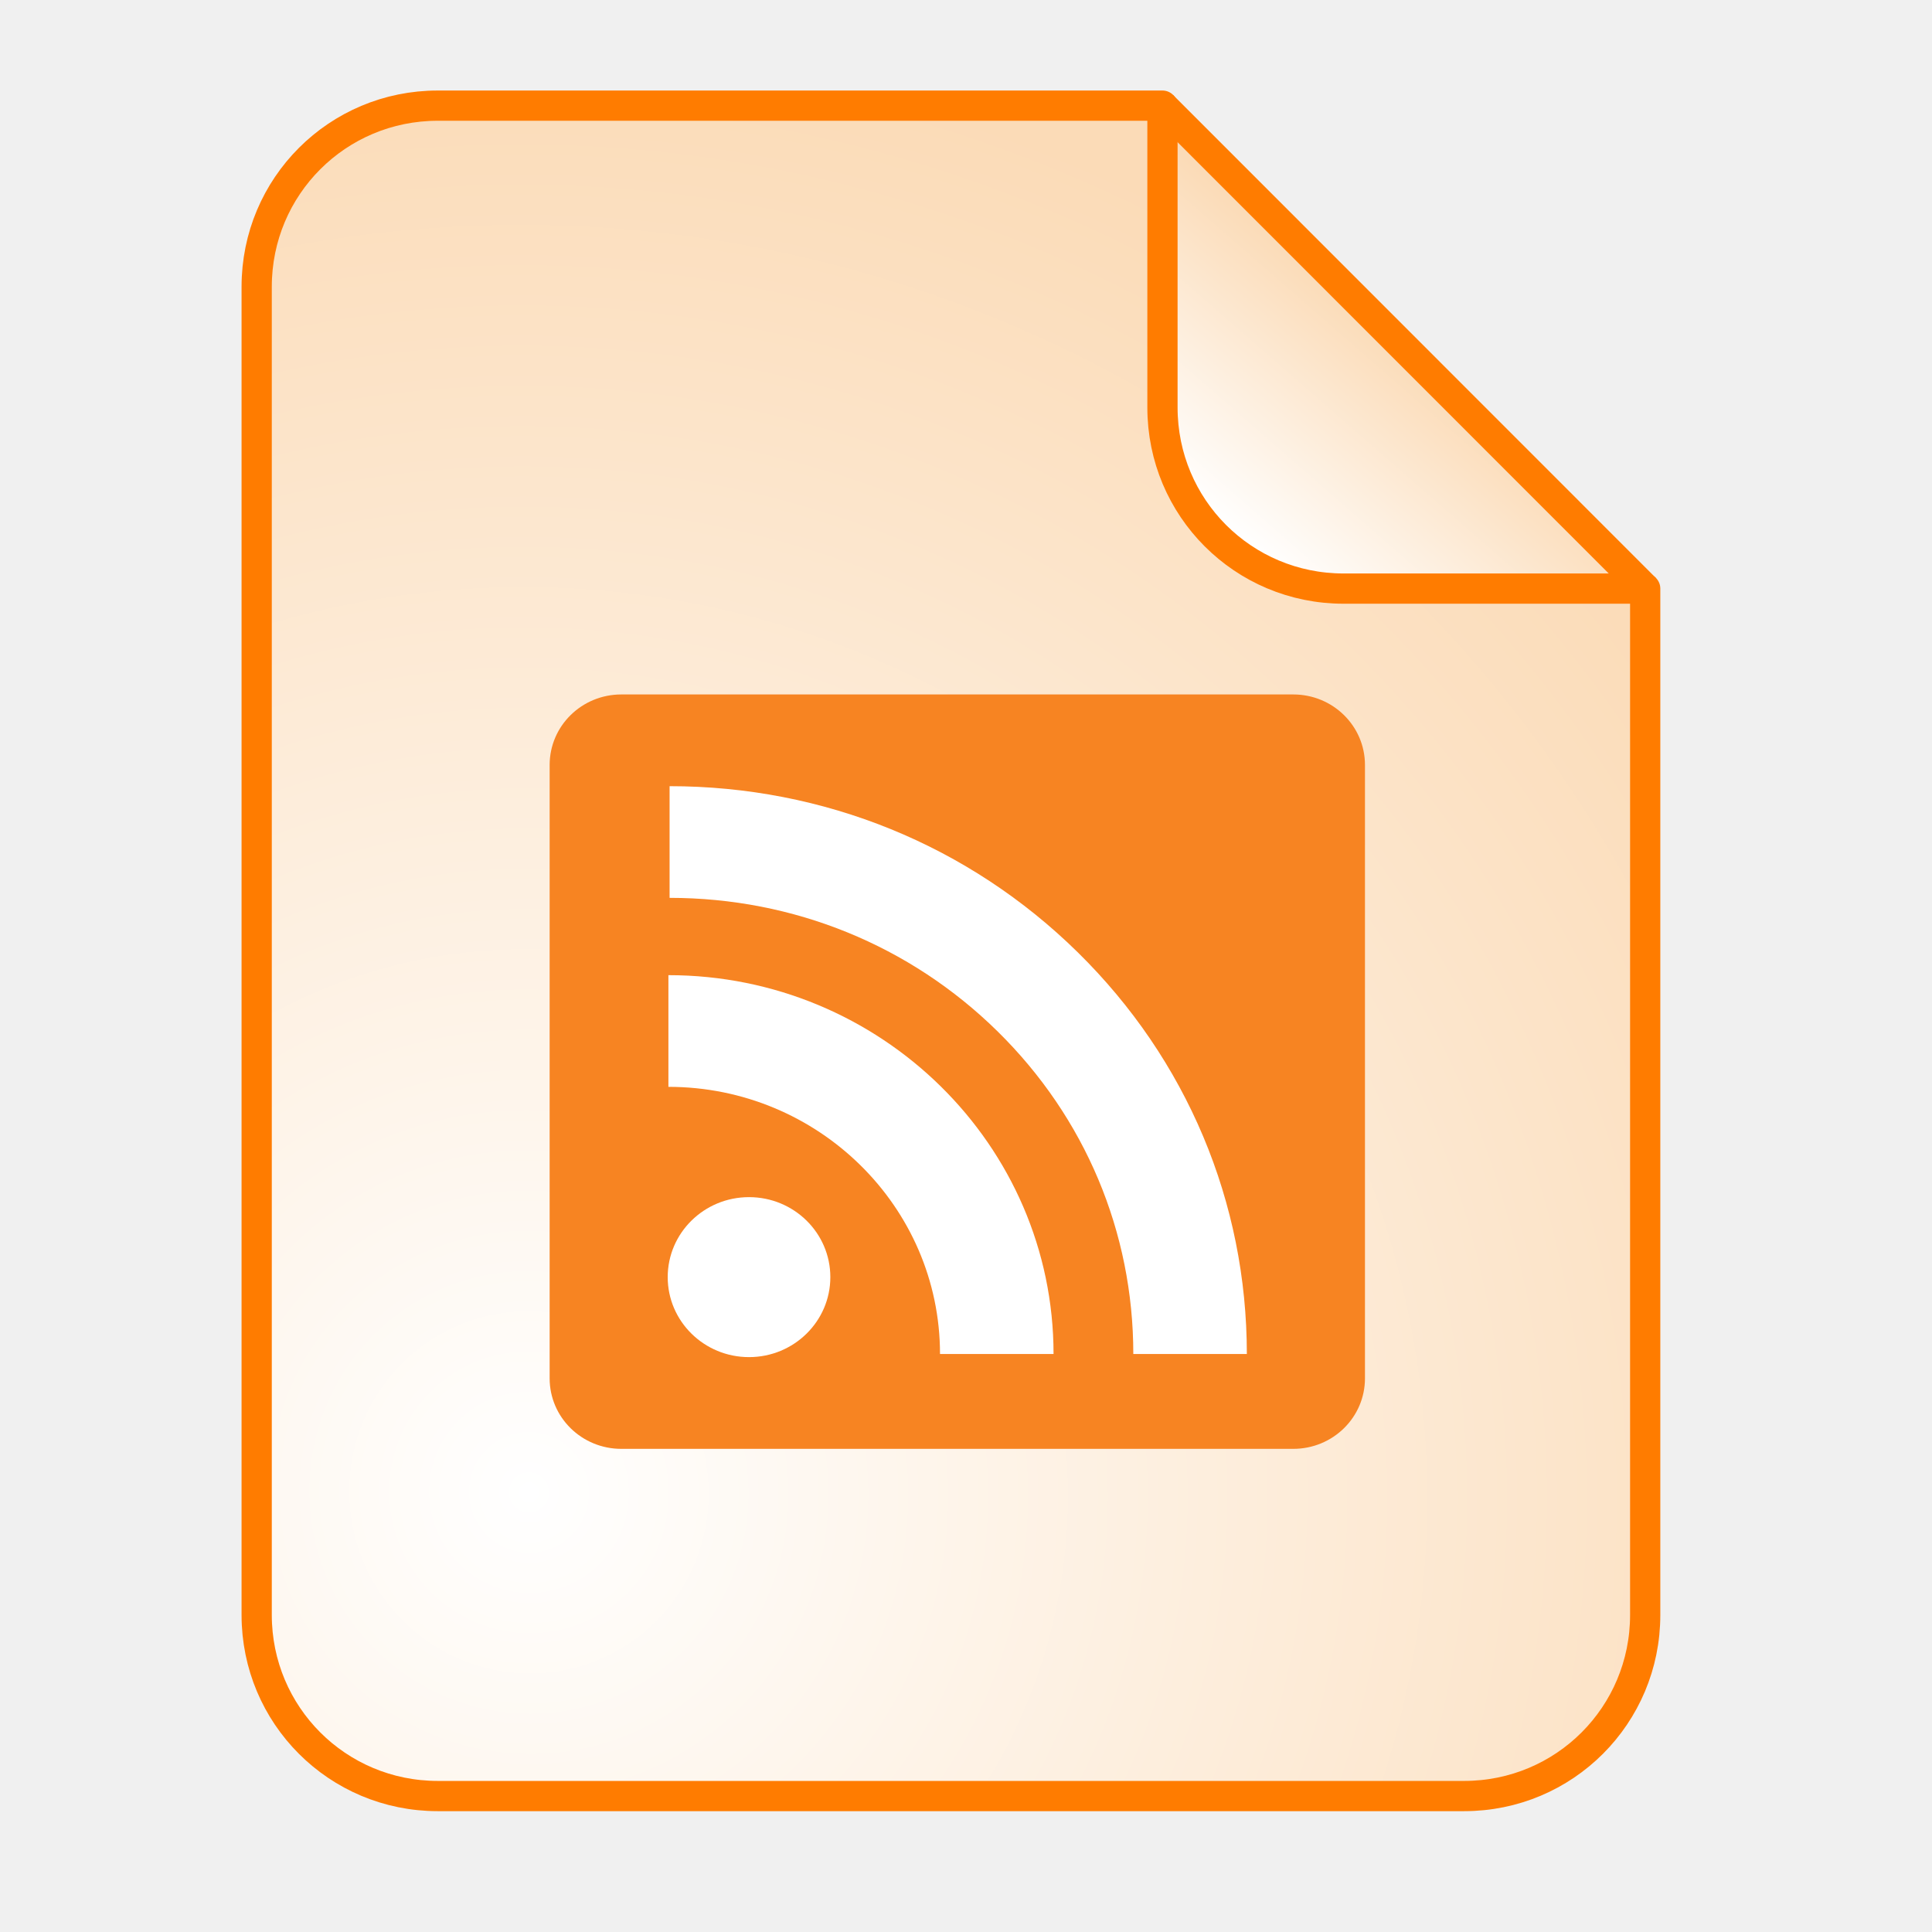
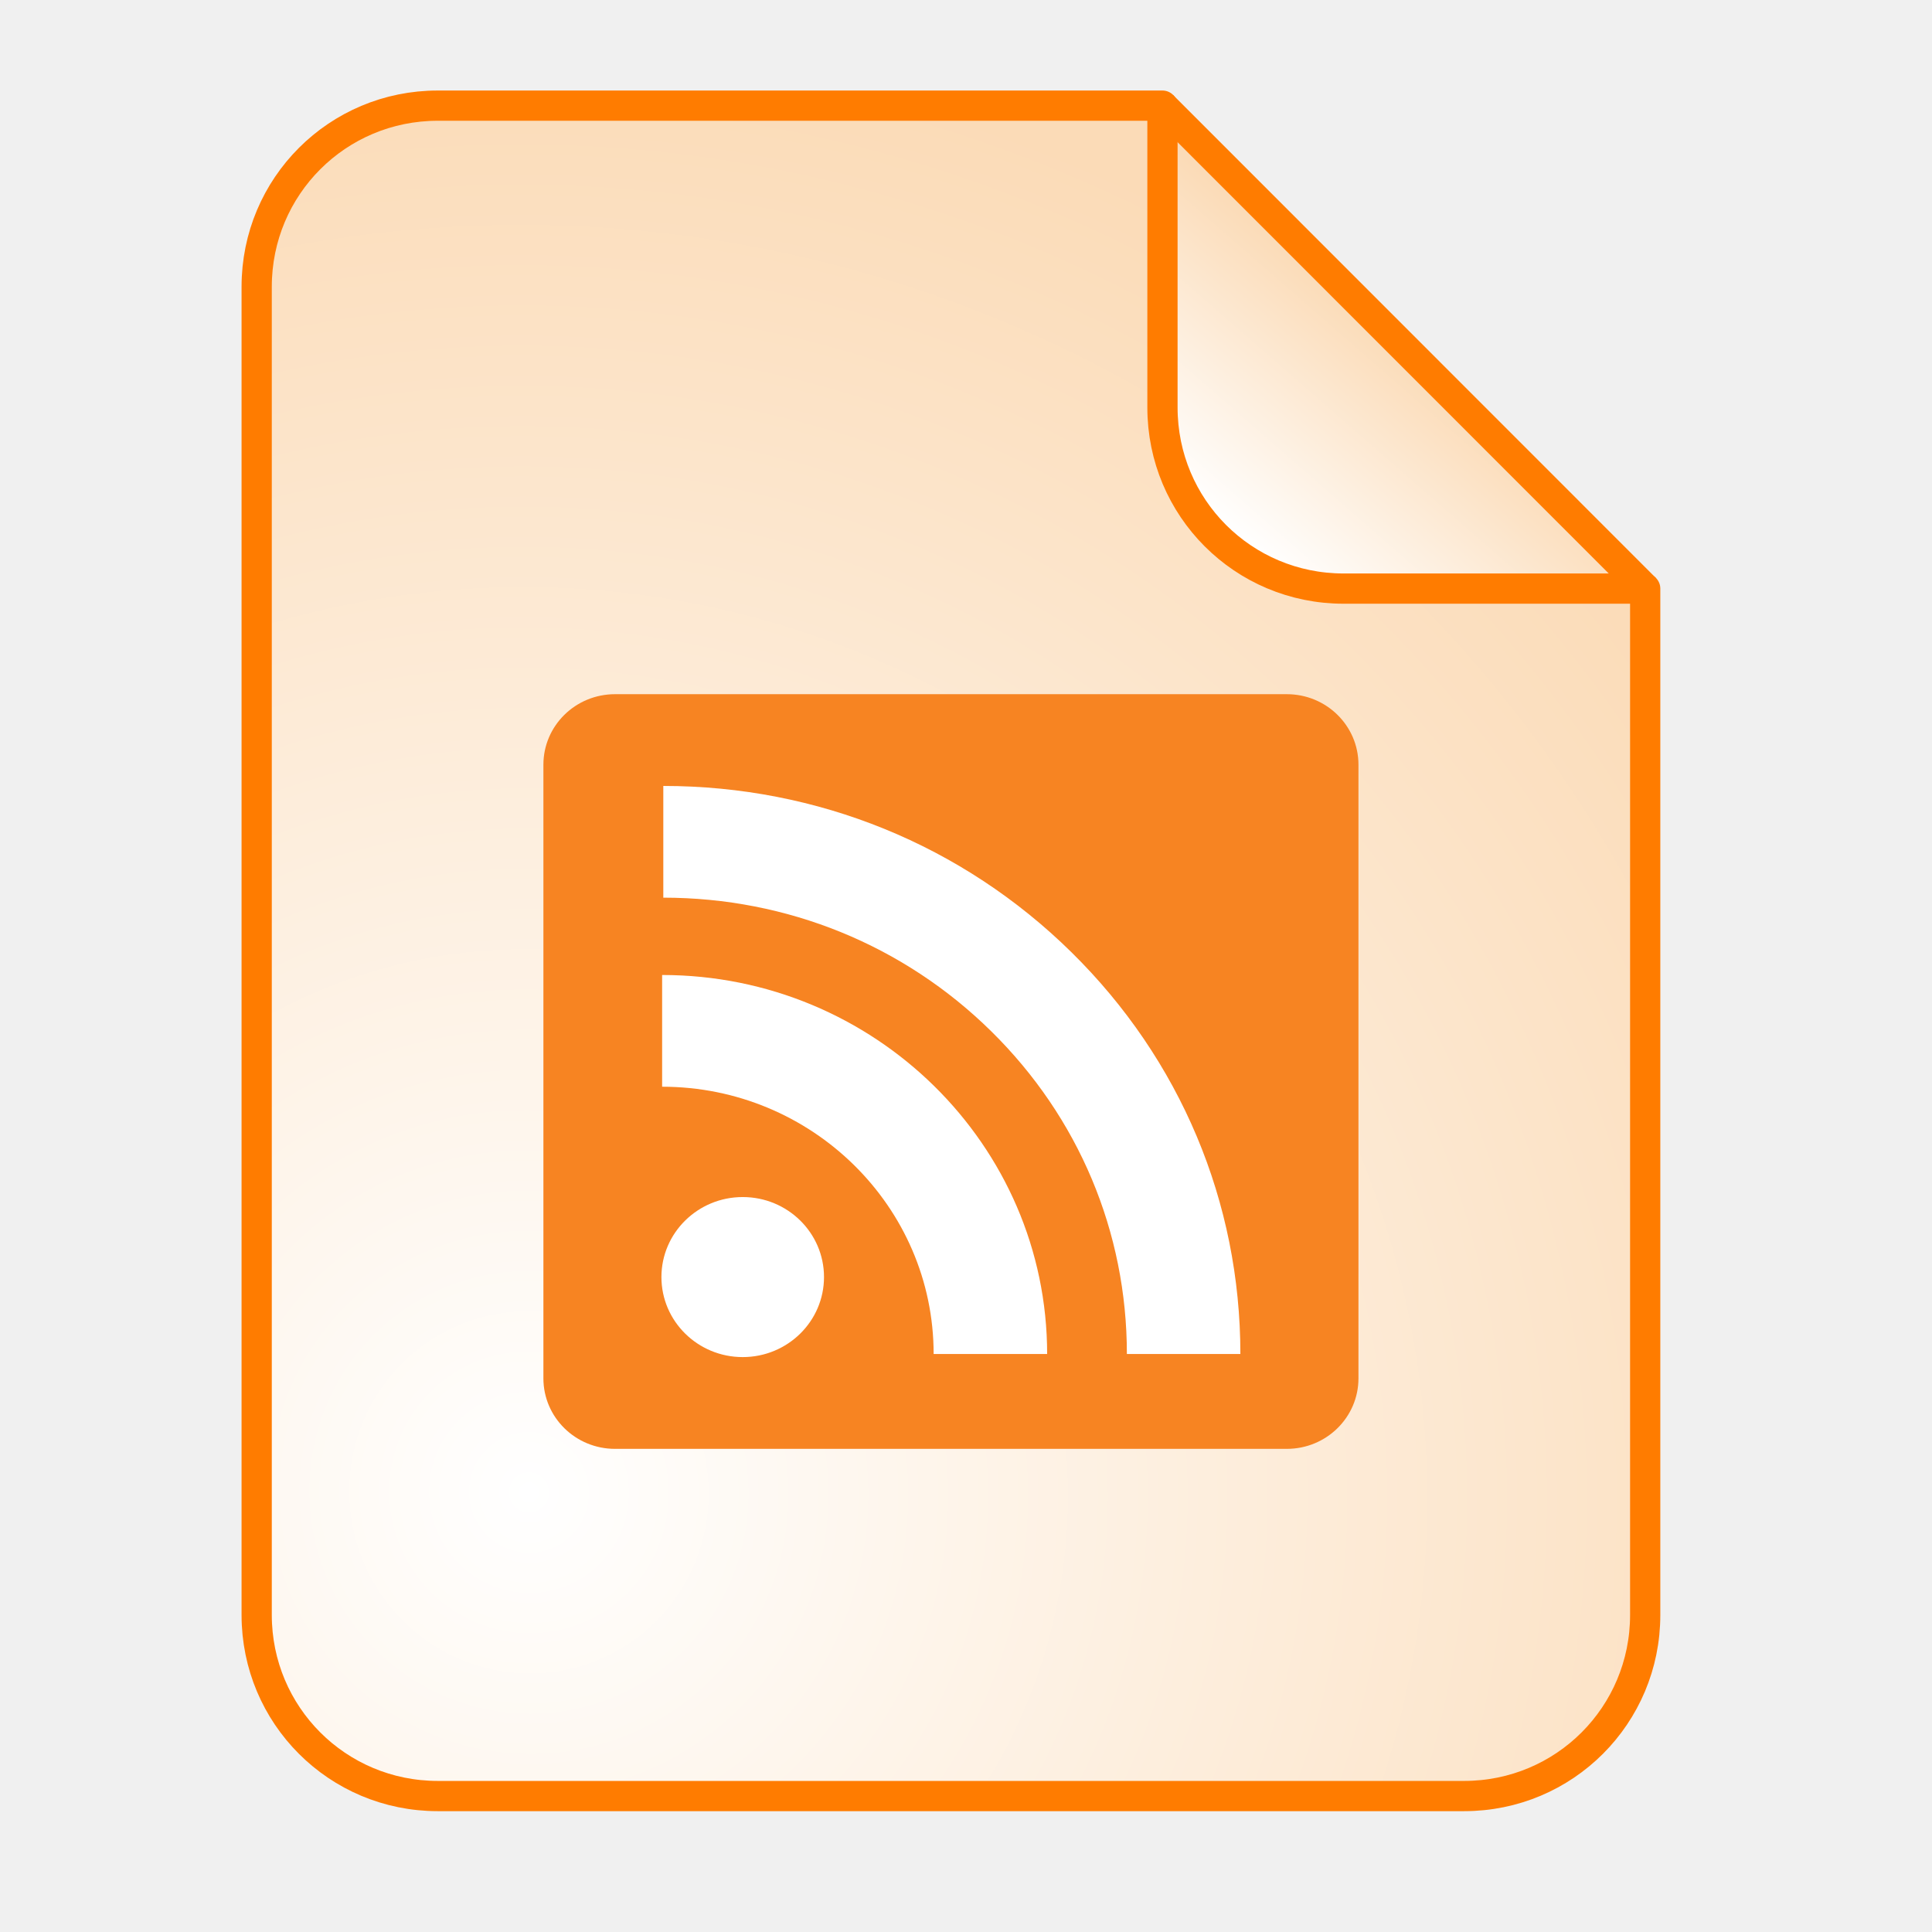
<svg xmlns="http://www.w3.org/2000/svg" xmlns:xlink="http://www.w3.org/1999/xlink" width="128" height="128" viewBox="0 0 33.867 33.867" version="1.1" id="svg2634">
  <defs id="defs2628">
    <linearGradient id="linearGradient15413">
      <stop id="stop15409" offset="0" style="stop-color:#ffffff;stop-opacity:1" />
      <stop id="stop15411" offset="1" style="stop-color:#ecf6ff;stop-opacity:1" />
    </linearGradient>
    <linearGradient gradientTransform="matrix(0.2645833,0,0,0.2645833,83.1508,137.5565)" xlink:href="#linearGradient6044" id="linearGradient6056" x1="82" y1="30" x2="-68.742" y2="262.239" gradientUnits="userSpaceOnUse" />
    <linearGradient id="linearGradient6044">
      <stop style="stop-color:#ffffff;stop-opacity:1" offset="0" id="stop6040" />
      <stop style="stop-color:#c9e4ff;stop-opacity:1" offset="1" id="stop6042" />
    </linearGradient>
    <linearGradient xlink:href="#linearGradient6044" id="linearGradient918" gradientUnits="userSpaceOnUse" gradientTransform="matrix(0.2750733,0,0,0.2750733,109.6321,133.8365)" x1="82" y1="30" x2="-68.742" y2="262.239" />
    <linearGradient xlink:href="#linearGradient15413" id="linearGradient15407" x1="95.028" y1="84.356" x2="71.876" y2="113.655" gradientUnits="userSpaceOnUse" />
-     <linearGradient xlink:href="#linearGradient1808-2" id="linearGradient4237" gradientUnits="userSpaceOnUse" x1="123.291" y1="141.457" x2="140.7" y2="141.457" />
    <radialGradient xlink:href="#linearGradient1982" id="radialGradient4239" gradientUnits="userSpaceOnUse" gradientTransform="matrix(1.938601,-0.4124931,0.4162354,1.956188,-7.538052,-235.8983)" cx="18.282" cy="111.009" fx="18.282" fy="111.009" r="6.35" />
    <linearGradient xlink:href="#linearGradient1982" id="linearGradient5179" x1="80.318" y1="-34.653" x2="81.78" y2="-36.33" gradientUnits="userSpaceOnUse" />
-     <linearGradient id="linearGradient1808-2">
-       <stop id="stop1804-5" offset="0" style="stop-color:#ffffff;stop-opacity:1" />
-       <stop id="stop1806-4" offset="1" style="stop-color:#ccccff;stop-opacity:0.51" />
+     <linearGradient xlink:href="#linearGradient15413" id="linearGradient977" gradientUnits="userSpaceOnUse" x1="123.291" y1="141.457" x2="140.7" y2="141.457" />
+     <linearGradient id="linearGradient1040">
+       <stop id="stop1036" offset="0" style="stop-color:#ffdd9c;stop-opacity:1" />
+       <stop id="stop1038" offset="1" style="stop-color:#ffff9c;stop-opacity:1" />
    </linearGradient>
-     <linearGradient xlink:href="#linearGradient1808-2" id="linearGradient977" gradientUnits="userSpaceOnUse" x1="123.291" y1="141.457" x2="140.7" y2="141.457" />
+     <linearGradient xlink:href="#linearGradient1040" id="linearGradient972" x1="86.244" y1="-46.876" x2="89.258" y2="-53.727" gradientUnits="userSpaceOnUse" gradientTransform="matrix(0.6641745,0,0,0.6641745,16.70847,2.20906)" />
+     <radialGradient xlink:href="#linearGradient15413" id="radialGradient36302-7" cx="91.077" cy="-48.847" fx="91.077" fy="-48.847" r="6.346" gradientUnits="userSpaceOnUse" gradientTransform="matrix(0.5715326,0,0,0.5715326,25.78242,-2.628257)" />
+     <linearGradient id="linearGradient3178">
+       <stop style="stop-color:#ffffff;stop-opacity:1" offset="0" id="stop3174" />
+       <stop style="stop-color:#edebec;stop-opacity:1" offset="1" id="stop3176" />
+     </linearGradient>
+     <linearGradient id="linearGradient8385-3">
+       <stop id="stop8387-0" style="stop-color:#000000;stop-opacity:1" offset="0" />
+       <stop id="stop8389-4" style="stop-color:#ffffff;stop-opacity:1" offset="1" />
+     </linearGradient>
+     <linearGradient x1="-553.27" y1="525.908" x2="-666.116" y2="413.045" id="linearGradient3002-4-0" xlink:href="#linearGradient8385-3" gradientUnits="userSpaceOnUse" gradientTransform="matrix(0.99884,0,0,0.998699,689.0077,-388.8438)" />
+     <linearGradient id="linearGradient1462">
+       <stop id="stop1458" style="stop-color:#000000;stop-opacity:1" offset="0" />
+       <stop id="stop1460" style="stop-color:#000000;stop-opacity:1" offset="1" />
+     </linearGradient>
+     <radialGradient gradientTransform="matrix(0.5715326,0,0,0.5715326,25.78242,-2.628257)" gradientUnits="userSpaceOnUse" r="6.346" fy="-48.847" fx="91.077" cy="-48.847" cx="91.077" id="radialGradient36302-7-6" xlink:href="#linearGradient15413" />
+     <linearGradient gradientTransform="matrix(0.99884,0,0,0.998699,689.0077,-388.8438)" gradientUnits="userSpaceOnUse" xlink:href="#linearGradient1462" id="linearGradient3002-4-0-0" y2="413.045" x2="-666.116" y1="525.908" x1="-553.27" />
+     <radialGradient gradientTransform="matrix(0.5715326,0,0,0.5715326,25.78242,-2.628257)" gradientUnits="userSpaceOnUse" r="6.346" fy="-48.847" fx="91.077" cy="-48.847" cx="91.077" id="radialGradient36302-7-7" xlink:href="#linearGradient15413" />
+     <radialGradient gradientUnits="userSpaceOnUse" r="6.346" fy="-48.847" fx="91.077" cy="-48.847" cx="91.077" id="radialGradient36302" xlink:href="#linearGradient15413" gradientTransform="matrix(0.5539086,0,0,0.5539086,27.38757,-3.489144)" />
+     <radialGradient gradientTransform="matrix(0.5715326,0,0,0.5715326,25.78242,-2.628257)" gradientUnits="userSpaceOnUse" r="6.346" fy="-48.847" fx="91.077" cy="-48.847" cx="91.077" id="radialGradient36302-7-3" xlink:href="#linearGradient15413" />
+     <radialGradient r="6.346" fy="-48.847" fx="91.077" cy="-48.847" cx="91.077" gradientTransform="matrix(0.5715326,0,0,0.5715326,30.11848,-1.746015)" gradientUnits="userSpaceOnUse" id="radialGradient1055-4" xlink:href="#linearGradient15413" />
+     <radialGradient gradientTransform="matrix(0.5715326,0,0,0.5715326,25.78242,-2.628257)" gradientUnits="userSpaceOnUse" r="6.346" fy="-48.847" fx="91.077" cy="-48.847" cx="91.077" id="radialGradient36302-7-4" xlink:href="#linearGradient15413" />
+     <radialGradient xlink:href="#linearGradient15413" id="radialGradient36302-7-6-6" cx="91.077" cy="-48.847" fx="91.077" fy="-48.847" r="6.346" gradientUnits="userSpaceOnUse" gradientTransform="matrix(0.5715326,0,0,0.5715326,25.78242,-2.628257)" />
+     <radialGradient xlink:href="#linearGradient15413" id="radialGradient36302-7-7-6" cx="91.077" cy="-48.847" fx="91.077" fy="-48.847" r="6.346" gradientUnits="userSpaceOnUse" gradientTransform="matrix(0.5715326,0,0,0.5715326,25.78242,-2.628257)" />
+     <radialGradient gradientTransform="matrix(0.5539086,0,0,0.5539086,27.38757,-3.489144)" xlink:href="#linearGradient15413" id="radialGradient36302-2" cx="91.077" cy="-48.847" fx="91.077" fy="-48.847" r="6.346" gradientUnits="userSpaceOnUse" />
+     <radialGradient gradientTransform="matrix(0.5715326,0,0,0.5715326,25.78242,-2.628257)" gradientUnits="userSpaceOnUse" r="6.346" fy="-48.847" fx="91.077" cy="-48.847" cx="91.077" id="radialGradient36302-7-9" xlink:href="#linearGradient15413" />
+     <radialGradient gradientTransform="matrix(0.5715326,0,0,0.5715326,25.78242,-2.628257)" gradientUnits="userSpaceOnUse" r="6.346" fy="-48.847" fx="91.077" cy="-48.847" cx="91.077" id="radialGradient36302-7-30" xlink:href="#linearGradient15413" />
+     <radialGradient xlink:href="#linearGradient15413" id="radialGradient36302-7-6-2" cx="91.077" cy="-48.847" fx="91.077" fy="-48.847" r="6.346" gradientUnits="userSpaceOnUse" gradientTransform="matrix(0.5715326,0,0,0.5715326,25.78242,-2.628257)" />
+     <radialGradient xlink:href="#linearGradient15413" id="radialGradient36302-7-7-67" cx="91.077" cy="-48.847" fx="91.077" fy="-48.847" r="6.346" gradientUnits="userSpaceOnUse" gradientTransform="matrix(0.5715326,0,0,0.5715326,25.78242,-2.628257)" />
+     <radialGradient gradientTransform="matrix(0.5539086,0,0,0.5539086,27.38757,-3.489144)" xlink:href="#linearGradient15413" id="radialGradient36302-6" cx="91.077" cy="-48.847" fx="91.077" fy="-48.847" r="6.346" gradientUnits="userSpaceOnUse" />
+     <radialGradient gradientTransform="matrix(0.5715326,0,0,0.5715326,25.78242,-2.628257)" gradientUnits="userSpaceOnUse" r="6.346" fy="-48.847" fx="91.077" cy="-48.847" cx="91.077" id="radialGradient36302-7-0" xlink:href="#linearGradient15413" />
+     <radialGradient xlink:href="#linearGradient15413" id="radialGradient36302-7-6-28" cx="91.077" cy="-48.847" fx="91.077" fy="-48.847" r="6.346" gradientUnits="userSpaceOnUse" gradientTransform="matrix(0.5715326,0,0,0.5715326,25.78242,-2.628257)" />
+     <radialGradient xlink:href="#linearGradient15413" id="radialGradient36302-7-7-8" cx="91.077" cy="-48.847" fx="91.077" fy="-48.847" r="6.346" gradientUnits="userSpaceOnUse" gradientTransform="matrix(0.5715326,0,0,0.5715326,25.78242,-2.628257)" />
+     <radialGradient gradientTransform="matrix(0.5539086,0,0,0.5539086,27.38757,-3.489144)" xlink:href="#linearGradient15413" id="radialGradient36302-28" cx="91.077" cy="-48.847" fx="91.077" fy="-48.847" r="6.346" gradientUnits="userSpaceOnUse" />
+     <radialGradient xlink:href="#linearGradient15413" id="radialGradient36302-7-3-0" cx="91.077" cy="-48.847" fx="91.077" fy="-48.847" r="6.346" gradientUnits="userSpaceOnUse" gradientTransform="matrix(0.5715326,0,0,0.5715326,25.78242,-2.628257)" />
+     <radialGradient xlink:href="#linearGradient15413" id="radialGradient1055-4-9" gradientUnits="userSpaceOnUse" gradientTransform="matrix(0.5715326,0,0,0.5715326,30.11848,-1.746015)" cx="91.077" cy="-48.847" fx="91.077" fy="-48.847" r="6.346" />
+     <radialGradient xlink:href="#linearGradient15413" id="radialGradient36302-7-4-7" cx="91.077" cy="-48.847" fx="91.077" fy="-48.847" r="6.346" gradientUnits="userSpaceOnUse" gradientTransform="matrix(0.5715326,0,0,0.5715326,25.78242,-2.628257)" />
+     <radialGradient gradientTransform="matrix(0.5715326,0,0,0.5715326,25.78242,-2.628257)" gradientUnits="userSpaceOnUse" r="6.346" fy="-48.847" fx="91.077" cy="-48.847" cx="91.077" id="radialGradient36302-7-6-6-9" xlink:href="#linearGradient15413" />
+     <radialGradient gradientTransform="matrix(0.5715326,0,0,0.5715326,25.78242,-2.628257)" gradientUnits="userSpaceOnUse" r="6.346" fy="-48.847" fx="91.077" cy="-48.847" cx="91.077" id="radialGradient36302-7-7-6-0" xlink:href="#linearGradient15413" />
+     <radialGradient gradientUnits="userSpaceOnUse" r="6.346" fy="-48.847" fx="91.077" cy="-48.847" cx="91.077" id="radialGradient36302-2-2" xlink:href="#linearGradient15413" gradientTransform="matrix(0.5539086,0,0,0.5539086,27.38757,-3.489144)" />
+     <radialGradient xlink:href="#linearGradient15413" id="radialGradient2646" cx="23.751" cy="23.962" fx="23.751" fy="23.962" r="21.135" gradientTransform="matrix(1,0,0,0.9998904,0,0.00262704)" gradientUnits="userSpaceOnUse" />
+     <linearGradient id="linearGradient6423">
+       <stop id="stop6419" offset="0" style="stop-color:#007e00;stop-opacity:0.247" />
+       <stop id="stop6421" offset="1" style="stop-color:#ff7f00;stop-opacity:0;" />
+     </linearGradient>
+     <linearGradient y2="-116.55" x2="58.361" y1="-32.55" x1="230.547" gradientUnits="userSpaceOnUse" id="linearGradient6669" xlink:href="#linearGradient6423" gradientTransform="matrix(0.2645833,0,0,0.2645833,74.69611,2.710477)" />
+     <linearGradient y2="-116.55" x2="58.361" y1="-32.55" x1="230.547" gradientTransform="matrix(0.2645833,0,0,0.2645833,75.13184,2.347538)" gradientUnits="userSpaceOnUse" id="linearGradient4264" xlink:href="#linearGradient6423" />
+     <linearGradient y2="-116.55" x2="58.361" y1="-32.55" x1="230.547" gradientTransform="matrix(0.2645833,0,0,0.2645833,80.2297,-49.96084)" gradientUnits="userSpaceOnUse" id="linearGradient4279" xlink:href="#linearGradient6044" />
+     <linearGradient gradientUnits="userSpaceOnUse" y2="8.633" x2="-89.445" y1="37.18" x1="-219.516" id="linearGradient1042" xlink:href="#linearGradient1040" gradientTransform="matrix(0,-0.7235958,-0.7235958,0,135.6203,17.42686)" />
+     <radialGradient gradientTransform="matrix(0.5715326,0,0,0.5715326,25.78242,-2.628257)" gradientUnits="userSpaceOnUse" r="6.346" fy="-48.847" fx="91.077" cy="-48.847" cx="91.077" id="radialGradient36302-7-99" xlink:href="#linearGradient15413" />
+     <radialGradient xlink:href="#linearGradient15413" id="radialGradient36302-7-6-3" cx="91.077" cy="-48.847" fx="91.077" fy="-48.847" r="6.346" gradientUnits="userSpaceOnUse" gradientTransform="matrix(0.5715326,0,0,0.5715326,25.78242,-2.628257)" />
+     <radialGradient xlink:href="#linearGradient15413" id="radialGradient36302-7-7-1" cx="91.077" cy="-48.847" fx="91.077" fy="-48.847" r="6.346" gradientUnits="userSpaceOnUse" gradientTransform="matrix(0.5715326,0,0,0.5715326,25.78242,-2.628257)" />
+     <radialGradient gradientTransform="matrix(0.5539086,0,0,0.5539086,27.38757,-3.489144)" xlink:href="#linearGradient15413" id="radialGradient36302-5" cx="91.077" cy="-48.847" fx="91.077" fy="-48.847" r="6.346" gradientUnits="userSpaceOnUse" />
+     <radialGradient xlink:href="#linearGradient15413" id="radialGradient36302-7-3-6" cx="91.077" cy="-48.847" fx="91.077" fy="-48.847" r="6.346" gradientUnits="userSpaceOnUse" gradientTransform="matrix(0.5715326,0,0,0.5715326,25.78242,-2.628257)" />
+     <radialGradient xlink:href="#linearGradient15413" id="radialGradient1055-4-2" gradientUnits="userSpaceOnUse" gradientTransform="matrix(0.5715326,0,0,0.5715326,30.11848,-1.746015)" cx="91.077" cy="-48.847" fx="91.077" fy="-48.847" r="6.346" />
+     <radialGradient xlink:href="#linearGradient15413" id="radialGradient36302-7-4-9" cx="91.077" cy="-48.847" fx="91.077" fy="-48.847" r="6.346" gradientUnits="userSpaceOnUse" gradientTransform="matrix(0.5715326,0,0,0.5715326,25.78242,-2.628257)" />
+     <radialGradient gradientTransform="matrix(0.5715326,0,0,0.5715326,25.78242,-2.628257)" gradientUnits="userSpaceOnUse" r="6.346" fy="-48.847" fx="91.077" cy="-48.847" cx="91.077" id="radialGradient36302-7-6-6-0" xlink:href="#linearGradient15413" />
+     <radialGradient gradientTransform="matrix(0.5715326,0,0,0.5715326,25.78242,-2.628257)" gradientUnits="userSpaceOnUse" r="6.346" fy="-48.847" fx="91.077" cy="-48.847" cx="91.077" id="radialGradient36302-7-7-6-7" xlink:href="#linearGradient15413" />
+     <radialGradient gradientUnits="userSpaceOnUse" r="6.346" fy="-48.847" fx="91.077" cy="-48.847" cx="91.077" id="radialGradient36302-2-6" xlink:href="#linearGradient15413" gradientTransform="matrix(0.5539086,0,0,0.5539086,27.38757,-3.489144)" />
+     <radialGradient xlink:href="#linearGradient15413" id="radialGradient36302-7-9-3" cx="91.077" cy="-48.847" fx="91.077" fy="-48.847" r="6.346" gradientUnits="userSpaceOnUse" gradientTransform="matrix(0.5715326,0,0,0.5715326,25.78242,-2.628257)" />
+     <radialGradient xlink:href="#linearGradient15413" id="radialGradient36302-7-1" cx="91.077" cy="-48.847" fx="91.077" fy="-48.847" r="6.346" gradientUnits="userSpaceOnUse" gradientTransform="matrix(0.5715326,0,0,0.5715326,25.78242,-2.628257)" />
+     <linearGradient y2="200.874" x2="1280.895" y1="62.713" x1="1142.588" gradientTransform="matrix(0.02378999,-0.00245374,0.00245374,0.02378999,47.71954,-31.21626)" gradientUnits="userSpaceOnUse" id="linearGradient1403" xlink:href="#linearGradient1373" />
+     <linearGradient id="linearGradient1373">
+       <stop id="stop1369" offset="0" style="stop-color:#343434;stop-opacity:1" />
+       <stop id="stop1371" offset="1" style="stop-color:#4d4d4d;stop-opacity:1" />
+     </linearGradient>
+     <linearGradient gradientTransform="matrix(2.6597682e-4,0.02391472,0.02391472,-2.6597682e-4,73.58915,-60.38333)" y2="89.862" x2="1324.91" y1="230.862" x1="1327.594" gradientUnits="userSpaceOnUse" id="linearGradient1405" xlink:href="#linearGradient4663-8-4" />
+     <linearGradient id="linearGradient4663-8-4">
+       <stop offset="0" style="stop-color:#5596ea;stop-opacity:1" id="stop4665-6-3" />
+       <stop offset="1" style="stop-color:#5596ea;stop-opacity:0" id="stop4667-8-0" />
+     </linearGradient>
+     <radialGradient xlink:href="#linearGradient15413" id="radialGradient36302-7-0-9" cx="91.077" cy="-48.847" fx="91.077" fy="-48.847" r="6.346" gradientUnits="userSpaceOnUse" gradientTransform="matrix(0.5598317,0,0,0.5598317,26.77498,-3.126685)" />
+     <linearGradient id="linearGradient2285">
+       <stop id="stop2281" style="stop-color:#999999;stop-opacity:0.98" offset="0" />
+       <stop id="stop2283" style="stop-color:#666666;stop-opacity:1" offset="1" />
+     </linearGradient>
+     <linearGradient id="linearGradient2279">
+       <stop offset="0" style="stop-color:#ffffff;stop-opacity:1" id="stop2275" />
+       <stop offset="1" style="stop-color:#1a1a1a;stop-opacity:1" id="stop2277" />
+     </linearGradient>
+     <radialGradient r="2.038" fy="82.473" fx="24.122" cy="82.473" cx="24.122" gradientTransform="matrix(1.862228,-0.1366137,0.1372704,1.87118,-4.073895,-131.5232)" gradientUnits="userSpaceOnUse" id="radialGradient1813" xlink:href="#linearGradient3178" />
+     <linearGradient gradientTransform="translate(88.61608,50.9507)" xlink:href="#linearGradient15413" id="linearGradient15544" gradientUnits="userSpaceOnUse" x1="95.028" y1="84.356" x2="71.876" y2="113.655" />
+     <linearGradient gradientUnits="userSpaceOnUse" y2="-33.78" x2="79.769" y1="-26.118" x1="75.865" id="linearGradient2853" xlink:href="#linearGradient3178" gradientTransform="matrix(4.992782,0,0,4.992782,-365.1746,168.9548)" />
+     <linearGradient gradientTransform="matrix(0.4654813,0,0,0.4654156,455.2389,-76.64064)" gradientUnits="userSpaceOnUse" xlink:href="#linearGradient8385" id="linearGradient3002" y2="413.045" x2="-666.116" y1="525.908" x1="-553.27" />
+     <linearGradient id="linearGradient8385">
+       <stop offset="0" style="stop-color:#999999;stop-opacity:1" id="stop8387" />
+       <stop offset="1" style="stop-color:#999999;stop-opacity:1" id="stop8389" />
+     </linearGradient>
+     <linearGradient gradientTransform="matrix(0.4654813,0,0,0.4654156,455.2389,-76.64064)" gradientUnits="userSpaceOnUse" xlink:href="#linearGradient830" id="linearGradient3005" y2="525.908" x2="-553.27" y1="413.045" x1="-666.117" />
+     <linearGradient id="linearGradient830">
+       <stop id="stop826" style="stop-color:#ffffff;stop-opacity:1" offset="0" />
+       <stop id="stop828" style="stop-color:#666666;stop-opacity:1" offset="1" />
+     </linearGradient>
+     <linearGradient gradientTransform="matrix(0.1539054,0,0,0.1538837,124.1766,29.81841)" gradientUnits="userSpaceOnUse" xlink:href="#linearGradient2279" id="linearGradient3005-1" y2="525.908" x2="-553.27" y1="413.045" x1="-666.117" />
+     <linearGradient gradientTransform="matrix(0.1539054,0,0,0.1538837,124.1766,29.81841)" gradientUnits="userSpaceOnUse" xlink:href="#linearGradient2285" id="linearGradient3002-8" y2="413.045" x2="-666.116" y1="525.908" x1="-553.27" />
    <linearGradient id="linearGradient1982">
      <stop style="stop-color:#ffffff;stop-opacity:1" offset="0" id="stop1978" />
      <stop style="stop-color:#fbdbb7;stop-opacity:1" offset="1" id="stop1980" />
    </linearGradient>
  </defs>
  <g id="layer1" transform="translate(-82.55,-136.1333)">
    <g id="g849">
      <g id="g4250" transform="matrix(2,0,0,2,-56.03907,215.1337)">
        <g id="g975" transform="matrix(1.000001,0,0,0.9999985,-0.1868046,-0.1323374)">
          <path id="path1999" d="m 83.824,-34.286 -4.077,-4.078 v 2.491 c 0,0.879 0.708,1.587 1.587,1.587 z" style="opacity:1;fill:url(#linearGradient5179);fill-opacity:1.0;stroke:none;stroke-width:0.529;stroke-linecap:round;stroke-linejoin:round;stroke-miterlimit:4;stroke-dasharray:none;stroke-opacity:1" />
          <path transform="matrix(0.2645833,0,0,0.2645833,46.86136,-73.7522)" style="fill:url(#linearGradient977);fill-opacity:1;stroke:#ff7c00;stroke-width:1;stroke-linecap:butt;stroke-linejoin:miter;stroke-miterlimit:4;stroke-dasharray:none;stroke-opacity:1" d="m 123.999,133.456 c 5.372,5.374 10.663,10.667 15.994,16" id="path4196" />
-           <path style="opacity:1;fill:url(#radialGradient4239);fill-opacity:1;stroke:#ff7c00;stroke-width:0.265;stroke-linecap:round;stroke-linejoin:round;stroke-miterlimit:4;stroke-dasharray:none;stroke-opacity:1" d="m 73.318,-38.442 c -0.879,0 -1.587,0.708 -1.587,1.587 v 11.642 c 0,0.879 0.708,1.587 1.587,1.587 h 8.996 c 0.879,0 1.587,-0.708 1.587,-1.587 v -8.996 h -2.644 c -0.879,0 -1.587,-0.708 -1.587,-1.587 v -2.646 z" id="path4200" />
+           <path style="opacity:1;fill:url(#radialGradient4239);fill-opacity:1.0;stroke:#ff7c00;stroke-width:0.265;stroke-linecap:round;stroke-linejoin:round;stroke-miterlimit:4;stroke-dasharray:none;stroke-opacity:1" d="m 73.318,-38.442 c -0.879,0 -1.587,0.708 -1.587,1.587 v 11.642 c 0,0.879 0.708,1.587 1.587,1.587 h 8.996 c 0.879,0 1.587,-0.708 1.587,-1.587 v -8.996 h -2.644 c -0.879,0 -1.587,-0.708 -1.587,-1.587 v -2.646 z" id="path4200" />
        </g>
-         <g id="g4626" transform="translate(-0.077831)" style="stroke-width:0.3;stroke-miterlimit:4;stroke-dasharray:none">
-           <g transform="matrix(0.9512935,0,0,0.9357634,30.18872,-52.9129)" id="g898">
-             <rect style="fill:#f78422;fill-opacity:1;stroke:#f78422;stroke-width:0.3;stroke-linecap:square;stroke-linejoin:miter;stroke-miterlimit:0;stroke-dasharray:none;stroke-dashoffset:0;stroke-opacity:1;paint-order:markers fill stroke" id="rect14801-5" width="7.212" height="6.766" x="46.404" y="20.988" ry="0.51" rx="0.51" />
-             <g transform="matrix(0.01625594,0,0,0.01625594,46.30556,20.66677)" id="g10">
-               <path id="path4-1" d="M 296.208,159.16 C 234.445,97.397 152.266,63.382 64.81,63.382 v 64.348 c 70.268,0 136.288,27.321 185.898,76.931 49.609,49.61 76.931,115.63 76.931,185.898 h 64.348 C 391.986,303.103 357.971,220.923 296.208,159.16 Z" style="fill:#ffffff" />
-               <path id="path6" d="m 64.143,172.273 v 64.348 c 84.881,0 153.938,69.056 153.938,153.939 h 64.348 c 0,-120.364 -97.922,-218.287 -218.286,-218.287 z" style="fill:#ffffff" />
-               <circle id="circle8" r="46.088" cy="346.26" cx="109.833" style="fill:#ffffff" />
+         <g id="g1634" transform="matrix(0.01434823,0,0,0.01434823,79.02739,-22.23972)" style="fill:#338000;fill-opacity:1;stroke:#9b9b9b;stroke-width:0.853;stroke-miterlimit:4;stroke-dasharray:none;stroke-opacity:1">
+           <g id="g1632" transform="matrix(1.164578,0,0,1.164578,838.3496,-898.9645)" style="fill:#338000;fill-opacity:1;stroke:#9b9b9b;stroke-width:0.733;stroke-miterlimit:4;stroke-dasharray:none;stroke-opacity:1" />
+         </g>
+         <g id="g1634-0" transform="matrix(0.01434823,0,0,0.01434823,120.6993,-22.5043)" style="fill:#338000;fill-opacity:1;stroke:#9b9b9b;stroke-width:0.853;stroke-miterlimit:4;stroke-dasharray:none;stroke-opacity:1">
+           <g id="g1632-3" transform="matrix(1.164578,0,0,1.164578,838.3496,-898.9645)" style="fill:#338000;fill-opacity:1;stroke:#9b9b9b;stroke-width:0.733;stroke-miterlimit:4;stroke-dasharray:none;stroke-opacity:1" />
+         </g>
+         <g transform="matrix(0.5,0,0,0.5,33.39744,-93.08585)" id="layer1-6">
+           <g id="g849-0" />
+         </g>
+         <g transform="matrix(0.5000071,0,0,0.4999999,45.42688,-108.2283)" id="layer1-0">
+           <g transform="translate(-61.38336,1.32292)" id="layer1-2">
+             <g id="g849-4">
+               <g transform="matrix(2,0,0,2,-56.03907,215.1337)" id="g4250-1">
+                 <g style="stroke-width:0.3;stroke-miterlimit:4;stroke-dasharray:none" transform="matrix(0.9996587,0,0,1.00036,13.17671,0.0096892)" id="g4626">
+                   <g id="g898-8" transform="matrix(0.9512935,0,0,0.9357634,30.18872,-52.9129)">
+                     <rect rx="0.51" ry="0.51" y="20.988" x="46.404" height="6.766" width="7.212" id="rect14801-5-4" style="fill:#f78422;fill-opacity:1;stroke:#f78422;stroke-width:0.3;stroke-linecap:square;stroke-linejoin:miter;stroke-miterlimit:0;stroke-dasharray:none;stroke-dashoffset:0;stroke-opacity:1;paint-order:markers fill stroke" />
+                     <g id="g10-0" transform="matrix(0.01625594,0,0,0.01625594,46.30556,20.66677)">
+                       <path style="fill:#ffffff" d="M 296.208,159.16 C 234.445,97.397 152.266,63.382 64.81,63.382 v 64.348 c 70.268,0 136.288,27.321 185.898,76.931 49.609,49.61 76.931,115.63 76.931,185.898 h 64.348 C 391.986,303.103 357.971,220.923 296.208,159.16 Z" id="path4-1-4" />
+                       <path style="fill:#ffffff" d="m 64.143,172.273 v 64.348 c 84.881,0 153.938,69.056 153.938,153.939 h 64.348 c 0,-120.364 -97.922,-218.287 -218.286,-218.287 z" id="path6-2" />
+                       <circle style="fill:#ffffff" cx="109.833" cy="346.26" r="46.088" id="circle8-2" />
+                     </g>
+                   </g>
+                 </g>
+               </g>
            </g>
          </g>
        </g>
      </g>
    </g>
  </g>
+   <style type="text/css" id="style3">
+ 	.st0{fill:#979797;}
+ 	.st1{fill:#61A706;}
+ 	.st2{fill-rule:evenodd;clip-rule:evenodd;fill:#61A706;}
+ 	.st3{fill-rule:evenodd;clip-rule:evenodd;fill:#979797;}
+ </style>
</svg>
